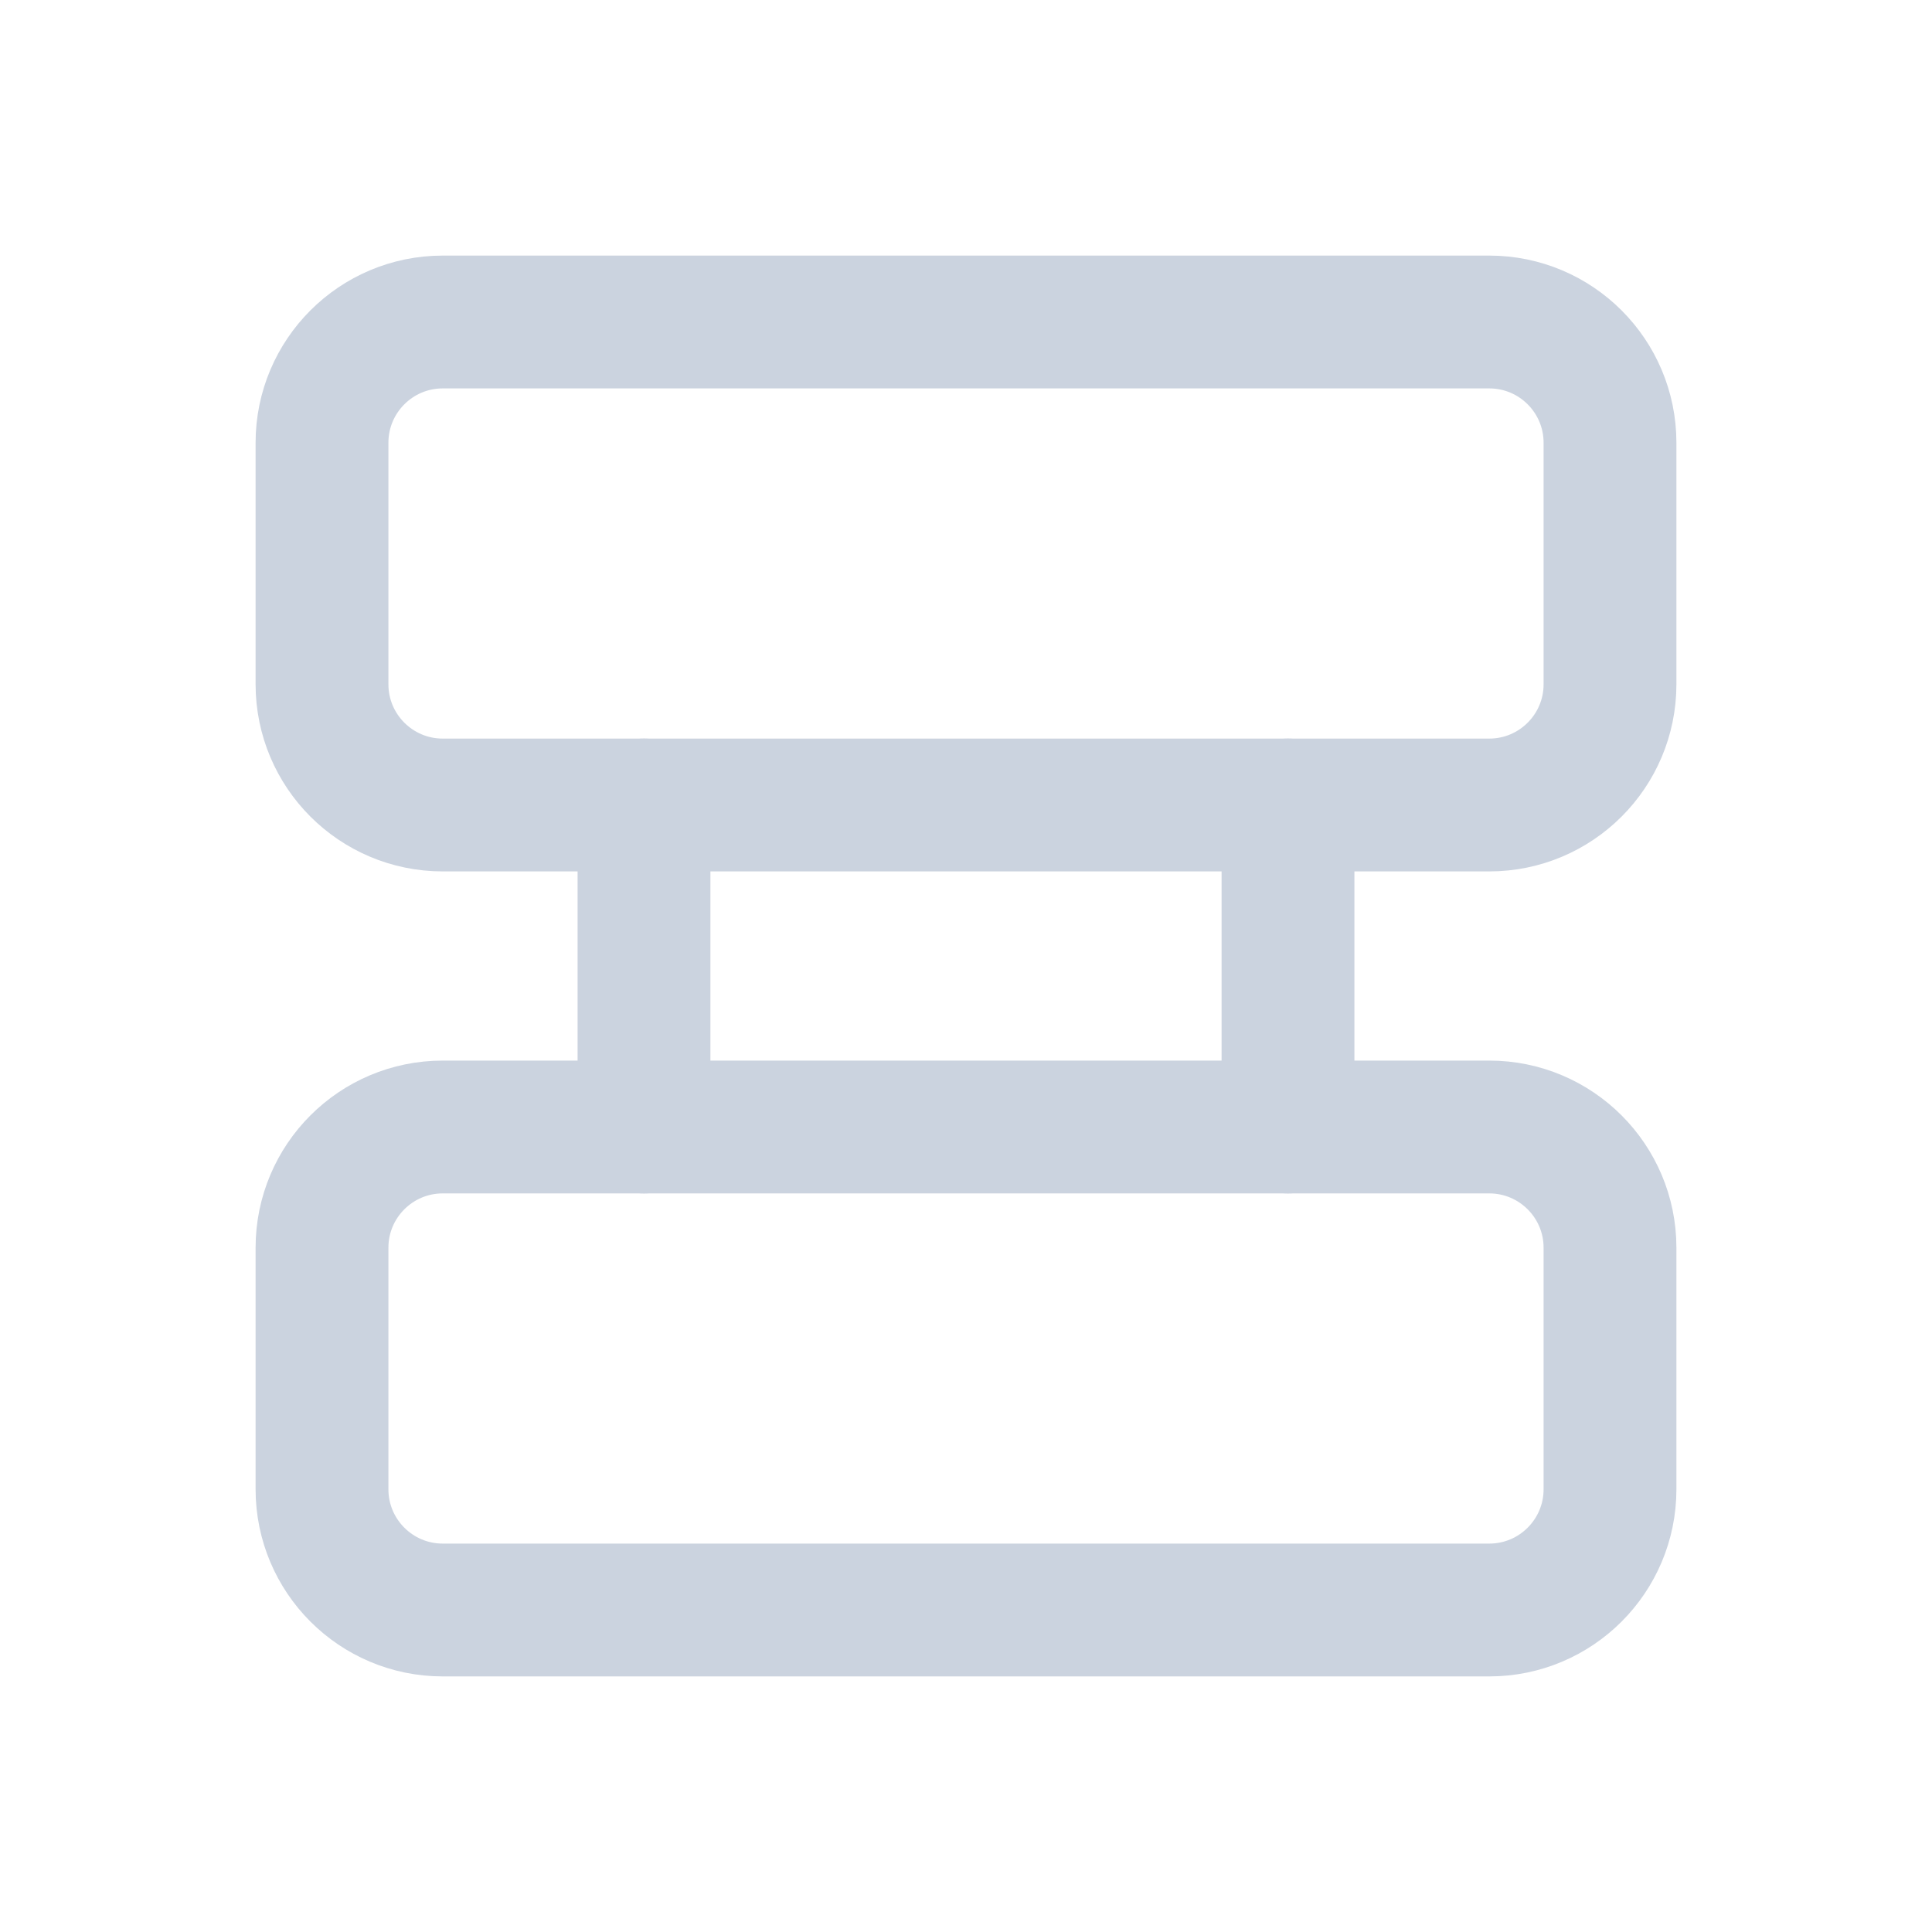
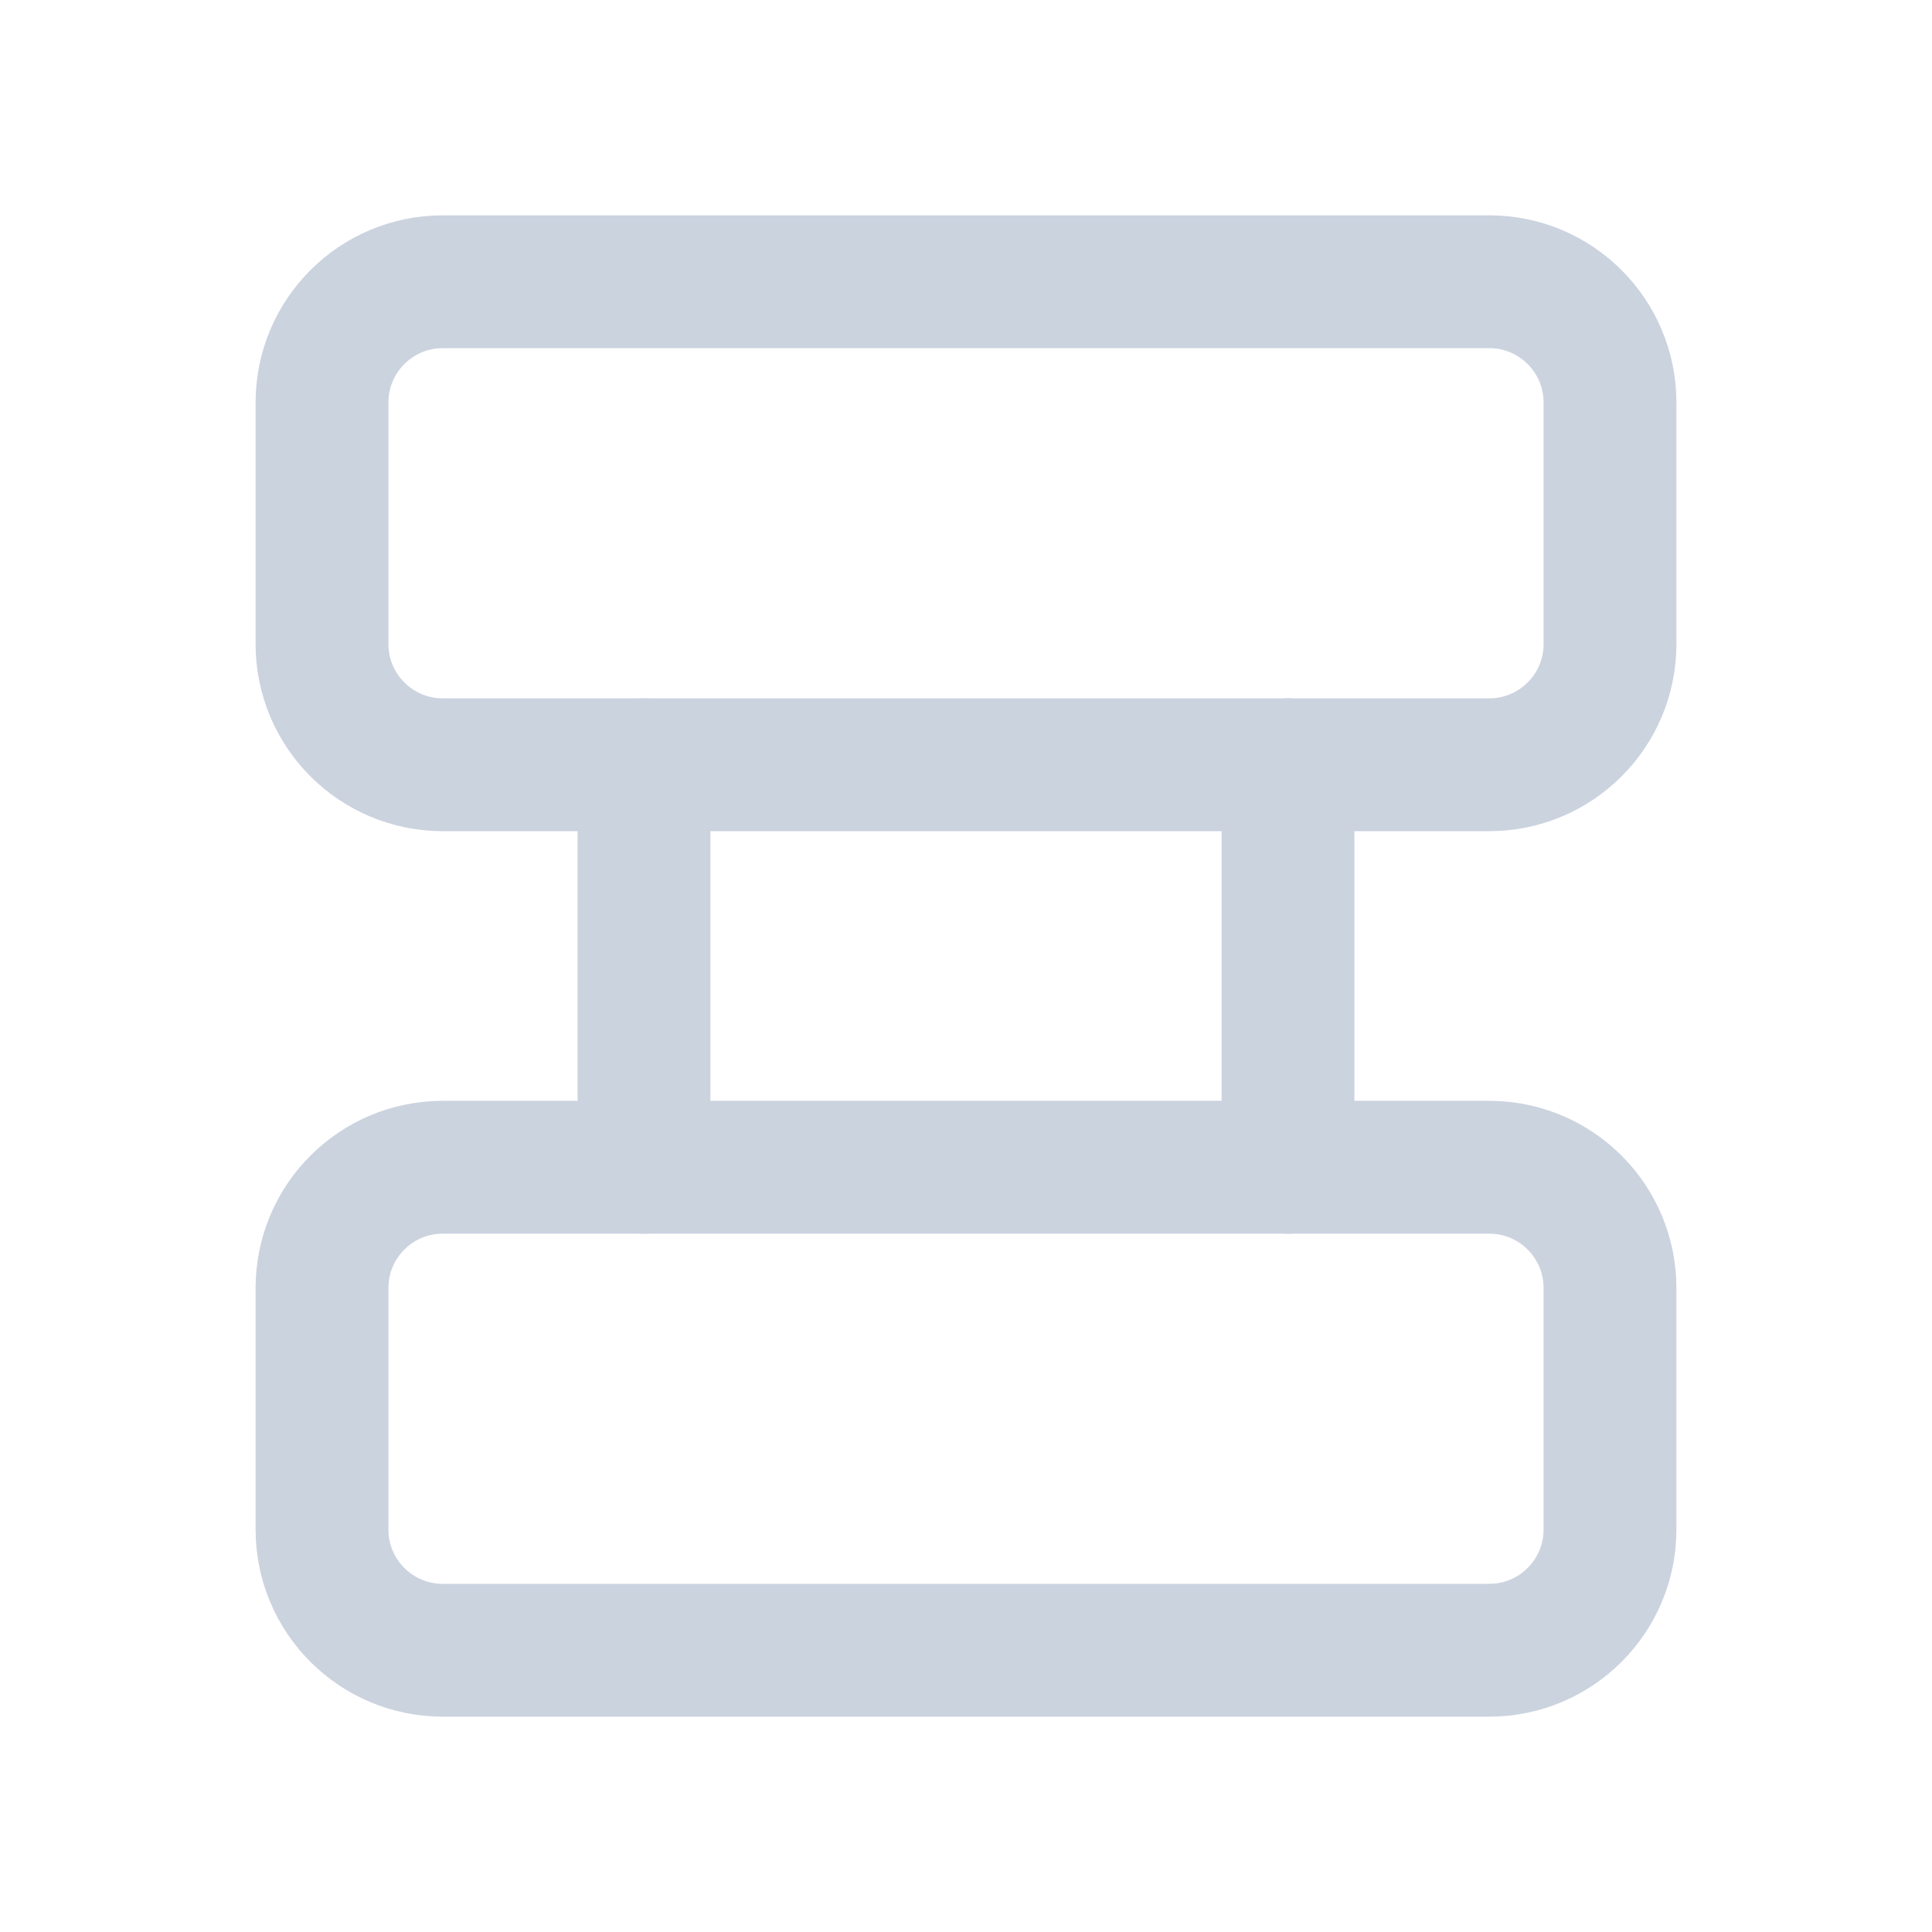
<svg xmlns="http://www.w3.org/2000/svg" viewBox="0 0 24 24" fill="none" stroke="#cbd3df" stroke-width="1.65" stroke-linecap="round" stroke-linejoin="round">
-   <rect x="4" y="4" width="16" height="6" rx="1.5" />
-   <rect x="4" y="14" width="16" height="6" rx="1.5" />
-   <path d="M8 10v4m8-4v4" />
+   <rect x="4" y="3.5" width="16" height="6" rx="1.5" />
+   <rect x="4" y="14.5" width="16" height="6" rx="1.5" />
+   <path d="M8 9.5v5m8-5v5" />
</svg>
